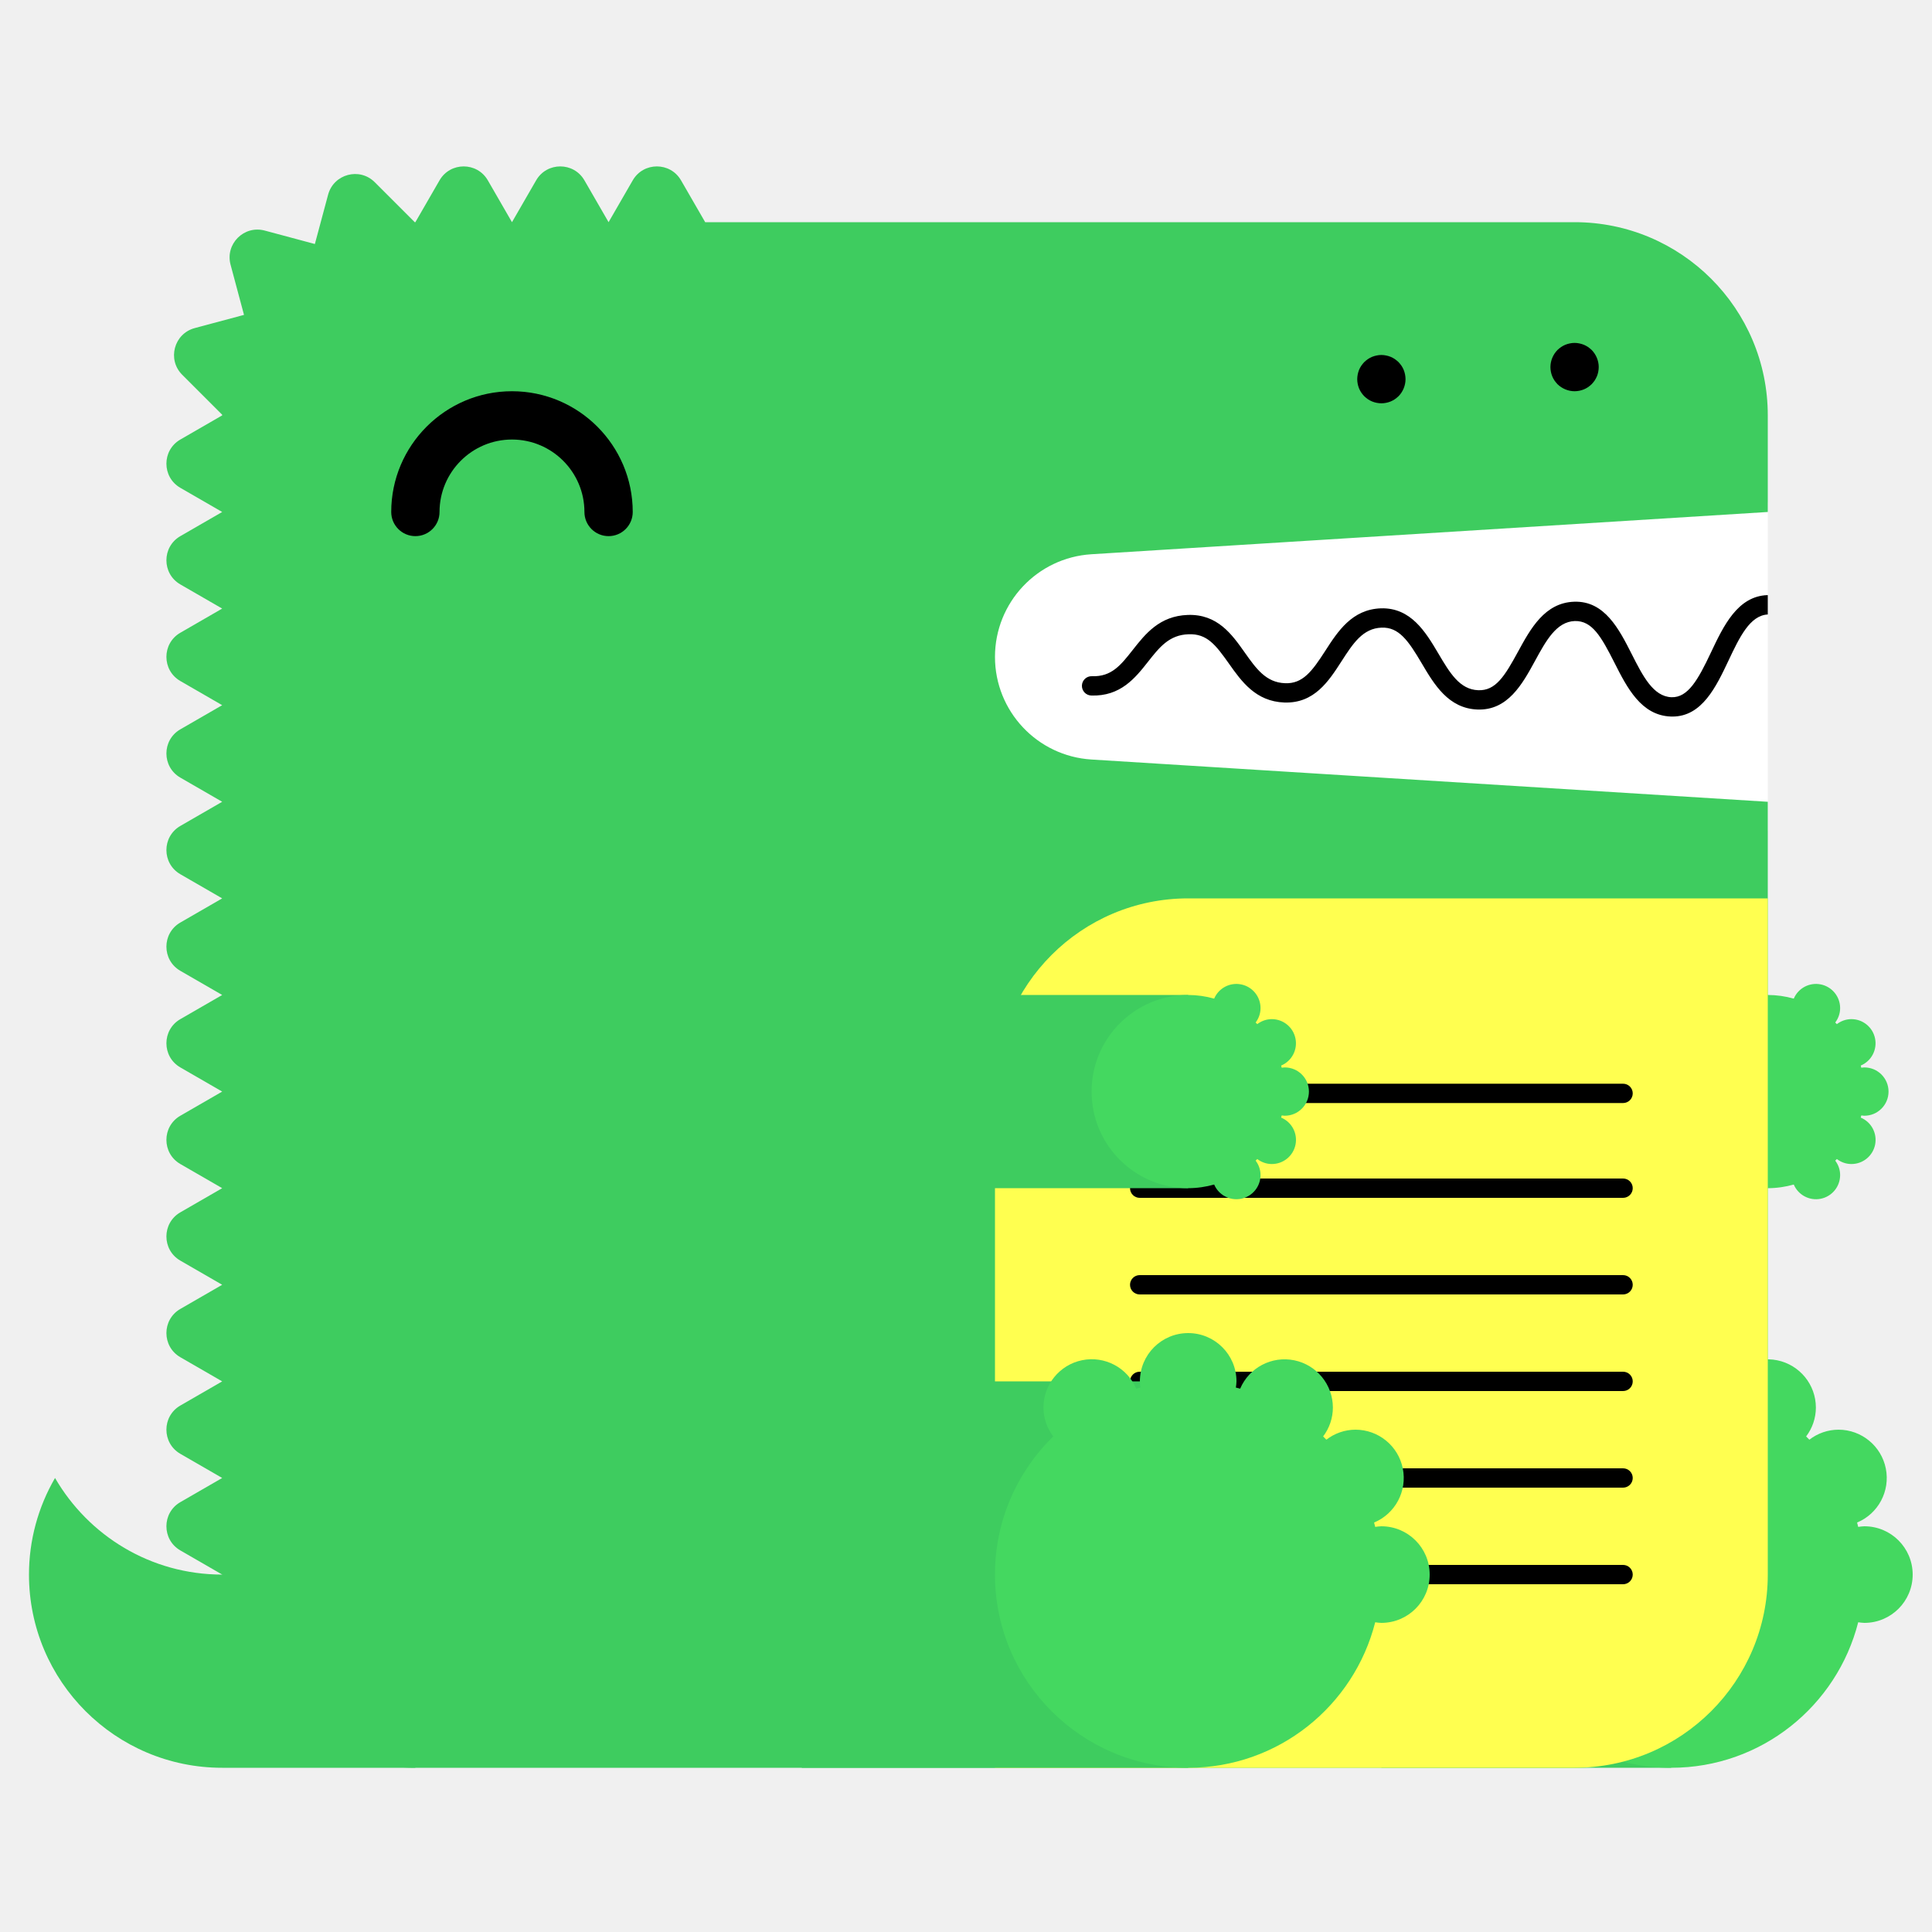
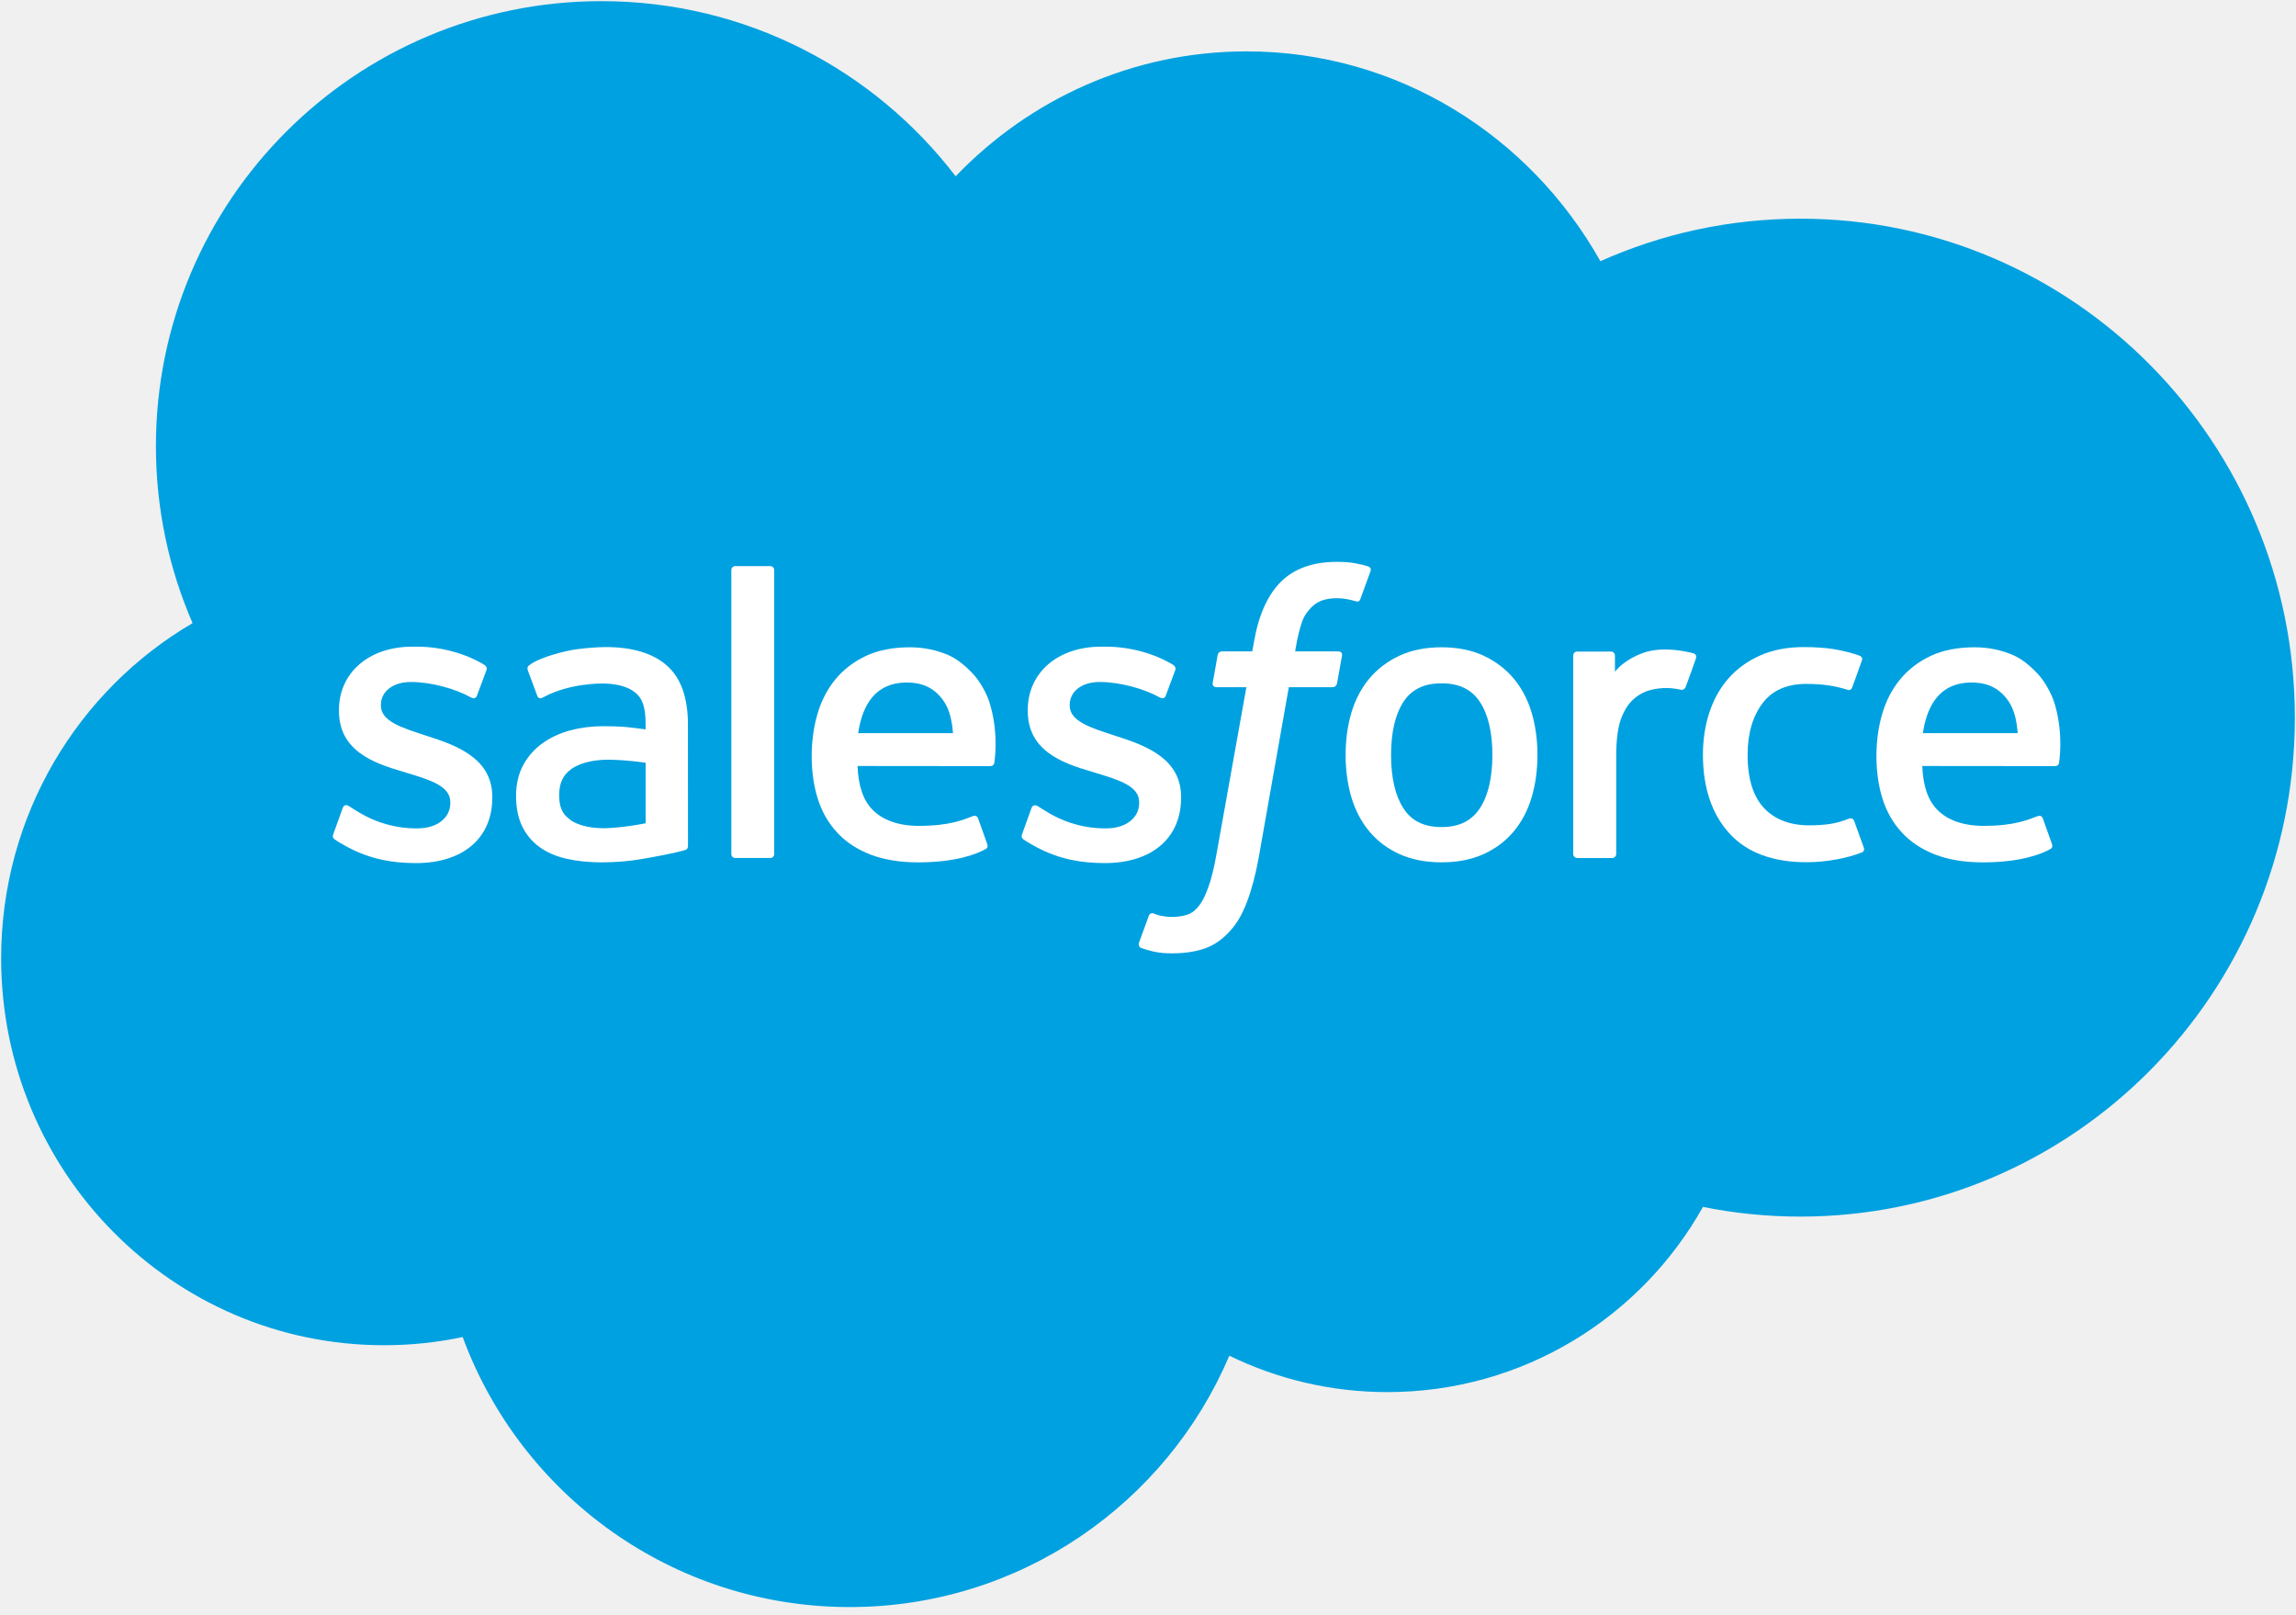
- <svg xmlns="http://www.w3.org/2000/svg" width="200" height="200" viewBox="0 0 200 200">
-   <g fill="none" fill-rule="evenodd">
-     <path fill="#FFF" d="M99 52h84v34H99z" />
-     <path d="M23 163c-7.398 0-13.843-4.027-17.303-10A19.886 19.886 0 0 0 3 163c0 11.046 8.954 20 20 20h20v-20H23z" fill="#3ECC5F" />
-     <path d="M112.98 57.376L183 53V43c0-11.046-8.954-20-20-20H73l-2.5-4.33c-1.112-1.925-3.889-1.925-5 0L63 23l-2.5-4.33c-1.111-1.925-3.889-1.925-5 0L53 23l-2.5-4.33c-1.111-1.925-3.889-1.925-5 0L43 23c-.022 0-.042.003-.065.003l-4.142-4.141c-1.57-1.571-4.252-.853-4.828 1.294l-1.369 5.104-5.192-1.392c-2.148-.575-4.111 1.389-3.535 3.536l1.39 5.193-5.102 1.367c-2.148.576-2.867 3.259-1.296 4.83l4.142 4.142c0 .021-.003.042-.003.064l-4.33 2.5c-1.925 1.111-1.925 3.889 0 5L23 53l-4.33 2.5c-1.925 1.111-1.925 3.889 0 5L23 63l-4.33 2.5c-1.925 1.111-1.925 3.889 0 5L23 73l-4.33 2.5c-1.925 1.111-1.925 3.889 0 5L23 83l-4.33 2.5c-1.925 1.111-1.925 3.889 0 5L23 93l-4.33 2.5c-1.925 1.111-1.925 3.889 0 5L23 103l-4.33 2.5c-1.925 1.111-1.925 3.889 0 5L23 113l-4.33 2.5c-1.925 1.111-1.925 3.889 0 5L23 123l-4.33 2.5c-1.925 1.111-1.925 3.889 0 5L23 133l-4.33 2.5c-1.925 1.111-1.925 3.889 0 5L23 143l-4.33 2.5c-1.925 1.111-1.925 3.889 0 5L23 153l-4.33 2.5c-1.925 1.111-1.925 3.889 0 5L23 163c0 11.046 8.954 20 20 20h120c11.046 0 20-8.954 20-20V83l-70.02-4.376A10.645 10.645 0 0 1 103 68c0-5.621 4.37-10.273 9.98-10.624" fill="#3ECC5F" />
-     <path fill="#3ECC5F" d="M143 183h30v-40h-30z" />
-     <path d="M193 158c-.219 0-.428.037-.639.064-.038-.15-.074-.301-.116-.451A5 5 0 0 0 190.32 148a4.96 4.96 0 0 0-3.016 1.036 26.531 26.531 0 0 0-.335-.336 4.955 4.955 0 0 0 1.011-2.987 5 5 0 0 0-9.599-1.959c-.148-.042-.297-.077-.445-.115.027-.211.064-.42.064-.639a5 5 0 0 0-5-5 5 5 0 0 0-5 5c0 .219.037.428.064.639-.148.038-.297.073-.445.115a4.998 4.998 0 0 0-9.599 1.959c0 1.125.384 2.151 1.011 2.987-3.717 3.632-6.031 8.693-6.031 14.3 0 11.046 8.954 20 20 20 9.339 0 17.16-6.41 19.361-15.064.211.027.42.064.639.064a5 5 0 0 0 5-5 5 5 0 0 0-5-5" fill="#44D860" />
-     <path fill="#3ECC5F" d="M153 123h30v-20h-30z" />
-     <path d="M193 115.5a2.5 2.5 0 1 0 0-5c-.109 0-.214.019-.319.032-.02-.075-.037-.15-.058-.225a2.501 2.501 0 0 0-.963-4.807c-.569 0-1.088.197-1.508.518a6.653 6.653 0 0 0-.168-.168c.314-.417.506-.931.506-1.494a2.5 2.5 0 0 0-4.8-.979A9.987 9.987 0 0 0 183 103c-5.522 0-10 4.478-10 10s4.478 10 10 10c.934 0 1.833-.138 2.69-.377a2.5 2.5 0 0 0 4.8-.979c0-.563-.192-1.077-.506-1.494.057-.055.113-.111.168-.168.42.321.939.518 1.508.518a2.5 2.5 0 0 0 .963-4.807c.021-.074.038-.15.058-.225.105.013.21.032.319.032" fill="#44D860" />
-     <path d="M63 55.5a2.5 2.5 0 0 1-2.5-2.5c0-4.136-3.364-7.5-7.5-7.5s-7.5 3.364-7.5 7.5a2.5 2.5 0 1 1-5 0c0-6.893 5.607-12.5 12.5-12.5S65.5 46.107 65.5 53a2.5 2.5 0 0 1-2.5 2.5" fill="#000" />
-     <path d="M103 183h60c11.046 0 20-8.954 20-20V93h-60c-11.046 0-20 8.954-20 20v70z" fill="#FFFF50" />
-     <path d="M168.02 124h-50.04a1 1 0 1 1 0-2h50.04a1 1 0 1 1 0 2m0 20h-50.04a1 1 0 1 1 0-2h50.04a1 1 0 1 1 0 2m0 20h-50.04a1 1 0 1 1 0-2h50.04a1 1 0 1 1 0 2m0-49.814h-50.04a1 1 0 1 1 0-2h50.04a1 1 0 1 1 0 2m0 19.814h-50.04a1 1 0 1 1 0-2h50.04a1 1 0 1 1 0 2m0 20h-50.04a1 1 0 1 1 0-2h50.04a1 1 0 1 1 0 2M183 61.611c-.012 0-.022-.006-.034-.005-3.09.105-4.552 3.196-5.842 5.923-1.346 2.85-2.387 4.703-4.093 4.647-1.889-.068-2.969-2.202-4.113-4.46-1.314-2.594-2.814-5.536-5.963-5.426-3.046.104-4.513 2.794-5.807 5.167-1.377 2.528-2.314 4.065-4.121 3.994-1.927-.07-2.951-1.805-4.136-3.813-1.321-2.236-2.848-4.75-5.936-4.664-2.994.103-4.465 2.385-5.763 4.4-1.373 2.13-2.335 3.428-4.165 3.351-1.973-.07-2.992-1.51-4.171-3.177-1.324-1.873-2.816-3.993-5.895-3.89-2.928.1-4.399 1.97-5.696 3.618-1.232 1.564-2.194 2.802-4.229 2.724a1 1 0 0 0-.072 2c3.017.101 4.545-1.8 5.872-3.487 1.177-1.496 2.193-2.787 4.193-2.855 1.926-.082 2.829 1.115 4.195 3.045 1.297 1.834 2.769 3.914 5.731 4.021 3.103.104 4.596-2.215 5.918-4.267 1.182-1.834 2.202-3.417 4.15-3.484 1.793-.067 2.769 1.35 4.145 3.681 1.297 2.197 2.766 4.686 5.787 4.796 3.125.108 4.634-2.62 5.949-5.035 1.139-2.088 2.214-4.06 4.119-4.126 1.793-.042 2.728 1.595 4.111 4.33 1.292 2.553 2.757 5.445 5.825 5.556l.169.003c3.064 0 4.518-3.075 5.805-5.794 1.139-2.41 2.217-4.68 4.067-4.773v-2z" fill="#000" />
-     <path fill="#3ECC5F" d="M83 183h40v-40H83z" />
-     <path d="M143 158c-.219 0-.428.037-.639.064-.038-.15-.074-.301-.116-.451A5 5 0 0 0 140.32 148a4.96 4.96 0 0 0-3.016 1.036 26.531 26.531 0 0 0-.335-.336 4.955 4.955 0 0 0 1.011-2.987 5 5 0 0 0-9.599-1.959c-.148-.042-.297-.077-.445-.115.027-.211.064-.42.064-.639a5 5 0 0 0-5-5 5 5 0 0 0-5 5c0 .219.037.428.064.639-.148.038-.297.073-.445.115a4.998 4.998 0 0 0-9.599 1.959c0 1.125.384 2.151 1.011 2.987-3.717 3.632-6.031 8.693-6.031 14.3 0 11.046 8.954 20 20 20 9.339 0 17.16-6.41 19.361-15.064.211.027.42.064.639.064a5 5 0 0 0 5-5 5 5 0 0 0-5-5" fill="#44D860" />
-     <path fill="#3ECC5F" d="M83 123h40v-20H83z" />
-     <path d="M133 115.5a2.5 2.5 0 1 0 0-5c-.109 0-.214.019-.319.032-.02-.075-.037-.15-.058-.225a2.501 2.501 0 0 0-.963-4.807c-.569 0-1.088.197-1.508.518a6.653 6.653 0 0 0-.168-.168c.314-.417.506-.931.506-1.494a2.5 2.5 0 0 0-4.8-.979A9.987 9.987 0 0 0 123 103c-5.522 0-10 4.478-10 10s4.478 10 10 10c.934 0 1.833-.138 2.69-.377a2.5 2.5 0 0 0 4.8-.979c0-.563-.192-1.077-.506-1.494.057-.055.113-.111.168-.168.42.321.939.518 1.508.518a2.5 2.5 0 0 0 .963-4.807c.021-.074.038-.15.058-.225.105.013.21.032.319.032" fill="#44D860" />
-     <path d="M143 41.75c-.16 0-.33-.02-.49-.05a2.52 2.52 0 0 1-.47-.14c-.15-.06-.29-.14-.431-.23-.13-.09-.259-.2-.38-.31-.109-.12-.219-.24-.309-.38s-.17-.28-.231-.43a2.619 2.619 0 0 1-.189-.96c0-.16.02-.33.05-.49.03-.16.08-.31.139-.47.061-.15.141-.29.231-.43.09-.13.2-.26.309-.38.121-.11.25-.22.38-.31.141-.09.281-.17.431-.23.149-.06.31-.11.47-.14.32-.07.65-.07.98 0 .159.03.32.08.47.14.149.06.29.14.43.23.13.09.259.2.38.31.11.12.22.25.31.38.09.14.17.28.23.43.06.16.11.31.14.47.029.16.05.33.05.49 0 .66-.271 1.31-.73 1.77-.121.11-.25.22-.38.31-.14.09-.281.17-.43.23a2.565 2.565 0 0 1-.96.19m20-1.25c-.66 0-1.3-.27-1.771-.73a3.802 3.802 0 0 1-.309-.38c-.09-.14-.17-.28-.231-.43a2.619 2.619 0 0 1-.189-.96c0-.66.27-1.3.729-1.77.121-.11.25-.22.38-.31.141-.09.281-.17.431-.23.149-.06.31-.11.47-.14.32-.07.66-.07.98 0 .159.03.32.08.47.14.149.06.29.14.43.23.13.09.259.2.38.31.459.47.73 1.11.73 1.77 0 .16-.021.33-.05.49-.03.16-.08.32-.14.47-.07.15-.14.29-.23.43-.09.13-.2.26-.31.38-.121.11-.25.22-.38.31-.14.09-.281.17-.43.23a2.565 2.565 0 0 1-.96.19" fill="#000" />
+ <svg xmlns="http://www.w3.org/2000/svg" width="256px" height="180px" viewBox="0 0 256 180" version="1.1" preserveAspectRatio="xMidYMid">
+   <g>
+     <path d="M106.553,159.611 C114.801,168.205 126.284,173.535 138.984,173.535 C155.866,173.535 170.595,164.121 178.438,150.146 C185.255,153.192 192.799,154.886 200.738,154.886 C231.187,154.886 255.872,129.985 255.872,99.271 C255.872,68.552 231.187,43.652 200.738,43.652 C197.022,43.652 193.39,44.023 189.878,44.734 C182.97,32.413 169.808,24.089 154.7,24.089 C148.376,24.089 142.394,25.549 137.068,28.147 C130.066,11.677 113.752,0.128 94.739,0.128 C74.939,0.128 58.064,12.657 51.586,30.227 C48.756,29.626 45.823,29.313 42.814,29.313 C19.24,29.313 0.128,48.621 0.128,72.443 C0.128,88.407 8.715,102.345 21.473,109.803 C18.846,115.847 17.385,122.517 17.385,129.53 C17.385,156.926 39.626,179.134 67.059,179.134 C83.165,179.134 97.478,171.476 106.553,159.611" fill="#00A1E0" transform="translate(128, 89.63111) scale(1, -1) translate(-128, -89.63111) " />
+     <path d="M37.17,75.331 C37.01,74.912 37.228,74.825 37.279,74.752 C37.76,74.402 38.248,74.151 38.74,73.87 C41.349,72.486 43.811,72.081 46.387,72.081 C51.633,72.081 54.89,74.872 54.89,79.364 L54.89,79.451 C54.89,83.604 51.214,85.113 47.764,86.202 L47.316,86.348 C44.715,87.193 42.471,87.921 42.471,89.634 L42.471,89.725 C42.471,91.189 43.782,92.268 45.815,92.268 C48.074,92.268 50.755,91.517 52.482,90.563 C52.482,90.563 52.988,90.235 53.174,90.727 C53.276,90.989 54.15,93.342 54.242,93.597 C54.34,93.874 54.165,94.078 53.987,94.188 C52.016,95.386 49.291,96.206 46.471,96.206 L45.946,96.202 C41.145,96.202 37.793,93.302 37.793,89.145 L37.793,89.058 C37.793,84.675 41.491,83.255 44.955,82.264 L45.513,82.092 C48.037,81.317 50.212,80.65 50.212,78.872 L50.212,78.785 C50.212,77.16 48.799,75.95 46.518,75.95 C45.633,75.95 42.81,75.968 39.76,77.896 C39.392,78.111 39.177,78.267 38.893,78.438 C38.744,78.533 38.369,78.697 38.205,78.202 L37.17,75.331 L37.17,75.331 Z" fill="#FFFFFF" transform="translate(46.00114, 84.14354) scale(1, -1) translate(-46.00114, -84.14354) " />
+     <path d="M113.97,75.331 C113.809,74.912 114.028,74.825 114.079,74.752 C114.56,74.402 115.048,74.151 115.54,73.87 C118.148,72.486 120.611,72.081 123.187,72.081 C128.433,72.081 131.69,74.872 131.69,79.364 L131.69,79.451 C131.69,83.604 128.014,85.113 124.564,86.202 L124.116,86.348 C121.515,87.193 119.27,87.921 119.27,89.634 L119.27,89.725 C119.27,91.189 120.582,92.268 122.615,92.268 C124.874,92.268 127.555,91.517 129.282,90.563 C129.282,90.563 129.788,90.235 129.974,90.727 C130.076,90.989 130.95,93.342 131.041,93.597 C131.14,93.874 130.965,94.078 130.786,94.188 C128.815,95.386 126.09,96.206 123.271,96.206 L122.746,96.202 C117.944,96.202 114.593,93.302 114.593,89.145 L114.593,89.058 C114.593,84.675 118.29,83.255 121.755,82.264 L122.312,82.092 C124.837,81.317 127.016,80.65 127.016,78.872 L127.016,78.785 C127.016,77.16 125.598,75.95 123.318,75.95 C122.433,75.95 119.609,75.968 116.56,77.896 C116.192,78.111 115.973,78.26 115.697,78.438 C115.602,78.5 115.157,78.672 115.004,78.202 L113.97,75.331 L113.97,75.331 Z" fill="#FFFFFF" transform="translate(122.8008, 84.14354) scale(1, -1) translate(-122.8008, -84.14354) " />
+     <path d="M166.399,84.114 C166.399,81.574 165.925,79.574 164.993,78.161 C164.071,76.762 162.676,76.081 160.73,76.081 C158.781,76.081 157.393,76.758 156.486,78.161 C155.568,79.571 155.102,81.574 155.102,84.114 C155.102,86.649 155.568,88.646 156.486,90.045 C157.393,91.429 158.781,92.103 160.73,92.103 C162.676,92.103 164.071,91.429 164.996,90.045 C165.925,88.646 166.399,86.649 166.399,84.114 M170.778,88.821 C170.348,90.274 169.678,91.556 168.785,92.624 C167.892,93.695 166.763,94.555 165.422,95.181 C164.085,95.804 162.504,96.121 160.73,96.121 C158.952,96.121 157.371,95.804 156.034,95.181 C154.694,94.555 153.564,93.695 152.668,92.624 C151.779,91.553 151.109,90.27 150.675,88.821 C150.249,87.374 150.034,85.793 150.034,84.114 C150.034,82.434 150.249,80.849 150.675,79.407 C151.109,77.957 151.775,76.675 152.672,75.603 C153.564,74.532 154.697,73.676 156.034,73.068 C157.375,72.459 158.952,72.15 160.73,72.15 C162.504,72.15 164.082,72.459 165.422,73.068 C166.759,73.676 167.892,74.532 168.785,75.603 C169.678,76.671 170.348,77.953 170.778,79.407 C171.208,80.853 171.423,82.438 171.423,84.114 C171.423,85.789 171.208,87.374 170.778,88.821" fill="#FFFFFF" transform="translate(160.7283, 84.13553) scale(1, -1) translate(-160.7283, -84.13553) " />
+     <path d="M206.737,76.725 C206.592,77.151 206.18,76.991 206.18,76.991 C205.543,76.747 204.865,76.521 204.144,76.408 C203.411,76.295 202.606,76.237 201.743,76.237 C199.623,76.237 197.939,76.867 196.734,78.113 C195.524,79.359 194.846,81.374 194.854,84.099 C194.861,86.58 195.459,88.445 196.533,89.866 C197.601,91.279 199.225,92.004 201.393,92.004 C203.2,92.004 204.577,91.797 206.02,91.341 C206.02,91.341 206.366,91.192 206.53,91.644 C206.912,92.707 207.197,93.469 207.605,94.638 C207.721,94.97 207.437,95.112 207.335,95.152 C206.767,95.374 205.426,95.735 204.413,95.888 C203.466,96.033 202.359,96.11 201.127,96.11 C199.287,96.11 197.648,95.797 196.245,95.17 C194.846,94.547 193.659,93.687 192.719,92.616 C191.779,91.545 191.065,90.263 190.588,88.813 C190.114,87.367 189.874,85.778 189.874,84.099 C189.874,80.467 190.854,77.53 192.788,75.381 C194.726,73.224 197.637,72.128 201.433,72.128 C203.677,72.128 205.98,72.583 207.634,73.235 C207.634,73.235 207.951,73.388 207.812,73.756 L206.737,76.725 L206.737,76.725 Z" fill="#FFFFFF" transform="translate(198.8604, 84.11877) scale(1, -1) translate(-198.8604, -84.11877) " />
+     <path d="M214.399,86.552 C214.607,87.962 214.997,89.135 215.598,90.049 C216.505,91.437 217.889,92.199 219.835,92.199 C221.78,92.199 223.066,91.434 223.988,90.049 C224.6,89.135 224.866,87.911 224.971,86.552 L214.399,86.552 L214.399,86.552 Z M229.143,89.652 C228.771,91.055 227.849,92.472 227.245,93.12 C226.29,94.148 225.358,94.866 224.432,95.266 C223.223,95.784 221.773,96.126 220.184,96.126 C218.334,96.126 216.654,95.816 215.292,95.175 C213.926,94.534 212.778,93.66 211.878,92.57 C210.978,91.485 210.301,90.191 209.871,88.723 C209.437,87.262 209.219,85.67 209.219,83.991 C209.219,82.282 209.445,80.69 209.893,79.259 C210.344,77.816 211.066,76.544 212.042,75.492 C213.015,74.432 214.268,73.601 215.769,73.022 C217.259,72.446 219.07,72.147 221.15,72.151 C225.43,72.166 227.686,73.12 228.614,73.634 C228.778,73.725 228.935,73.885 228.738,74.344 L227.769,77.058 C227.624,77.463 227.212,77.313 227.212,77.313 C226.152,76.92 224.644,76.213 221.128,76.22 C218.829,76.224 217.124,76.902 216.057,77.962 C214.96,79.047 214.425,80.643 214.33,82.894 L229.154,82.88 C229.154,82.88 229.543,82.887 229.584,83.266 C229.598,83.426 230.094,86.312 229.143,89.652 L229.143,89.652 Z" fill="#FFFFFF" transform="translate(219.4721, 84.13846) scale(1, -1) translate(-219.4721, -84.13846) " />
+     <path d="M95.683,86.552 C95.894,87.962 96.28,89.135 96.882,90.049 C97.789,91.437 99.173,92.199 101.118,92.199 C103.064,92.199 104.35,91.434 105.275,90.049 C105.884,89.135 106.15,87.911 106.255,86.552 L95.683,86.552 L95.683,86.552 Z M110.423,89.652 C110.051,91.055 109.133,92.472 108.528,93.12 C107.574,94.148 106.641,94.866 105.716,95.266 C104.507,95.784 103.057,96.126 101.468,96.126 C99.621,96.126 97.938,95.816 96.576,95.175 C95.209,94.534 94.062,93.66 93.162,92.57 C92.262,91.485 91.585,90.191 91.155,88.723 C90.725,87.262 90.503,85.67 90.503,83.991 C90.503,82.282 90.728,80.69 91.177,79.259 C91.628,77.816 92.35,76.544 93.326,75.492 C94.299,74.432 95.552,73.601 97.053,73.022 C98.543,72.446 100.353,72.147 102.434,72.151 C106.714,72.166 108.969,73.12 109.898,73.634 C110.062,73.725 110.219,73.885 110.022,74.344 L109.057,77.058 C108.907,77.463 108.496,77.313 108.496,77.313 C107.436,76.92 105.931,76.213 102.408,76.22 C100.113,76.224 98.408,76.902 97.341,77.962 C96.244,79.047 95.708,80.643 95.614,82.894 L110.437,82.88 C110.437,82.88 110.827,82.887 110.867,83.266 C110.882,83.426 111.377,86.312 110.423,89.652 L110.423,89.652 Z" fill="#FFFFFF" transform="translate(100.7556, 84.13846) scale(1, -1) translate(-100.7556, -84.13846) " />
+     <path d="M63.642,76.819 C63.063,77.281 62.982,77.398 62.786,77.697 C62.494,78.152 62.345,78.801 62.345,79.624 C62.345,80.928 62.775,81.864 63.667,82.495 C63.656,82.491 64.942,83.606 67.966,83.566 C70.09,83.537 71.988,83.223 71.988,83.223 L71.988,76.484 L71.992,76.484 C71.992,76.484 70.108,76.079 67.988,75.952 C64.971,75.77 63.631,76.822 63.642,76.819 M69.54,87.234 C68.939,87.278 68.159,87.304 67.227,87.304 C65.955,87.304 64.727,87.143 63.576,86.834 C62.418,86.524 61.376,86.039 60.48,85.398 C59.58,84.753 58.855,83.93 58.33,82.954 C57.806,81.977 57.54,80.826 57.54,79.537 C57.54,78.225 57.765,77.085 58.217,76.152 C58.669,75.216 59.321,74.436 60.152,73.835 C60.975,73.234 61.991,72.793 63.172,72.527 C64.334,72.261 65.653,72.126 67.095,72.126 C68.615,72.126 70.13,72.25 71.598,72.502 C73.052,72.749 74.837,73.11 75.332,73.223 C75.824,73.34 76.371,73.489 76.371,73.489 C76.739,73.58 76.709,73.974 76.709,73.974 L76.702,87.529 C76.702,90.502 75.908,92.706 74.345,94.072 C72.79,95.435 70.498,96.123 67.536,96.123 C66.425,96.123 64.636,95.97 63.565,95.755 C63.565,95.755 60.327,95.129 58.993,94.087 C58.993,94.087 58.702,93.905 58.862,93.497 L59.911,90.677 C60.042,90.313 60.396,90.437 60.396,90.437 C60.396,90.437 60.509,90.48 60.64,90.557 C63.492,92.109 67.099,92.061 67.099,92.061 C68.702,92.061 69.933,91.741 70.764,91.103 C71.573,90.484 71.984,89.548 71.984,87.573 L71.984,86.947 C70.709,87.129 69.54,87.234 69.54,87.234" fill="#FFFFFF" transform="translate(67.12482, 84.12497) scale(1, -1) translate(-67.12482, -84.12497) " />
+     <path d="M189.099,94.659 C189.212,94.994 188.975,95.154 188.877,95.191 C188.626,95.289 187.365,95.555 186.392,95.617 C184.531,95.73 183.496,95.417 182.571,95.001 C181.653,94.586 180.633,93.916 180.064,93.154 L180.064,94.958 C180.064,95.209 179.886,95.409 179.638,95.409 L175.838,95.409 C175.591,95.409 175.412,95.209 175.412,94.958 L175.412,72.848 C175.412,72.6 175.616,72.396 175.864,72.396 L179.758,72.396 C180.006,72.396 180.206,72.6 180.206,72.848 L180.206,83.894 C180.206,85.376 180.37,86.856 180.698,87.784 C181.019,88.703 181.456,89.438 181.995,89.967 C182.538,90.491 183.154,90.859 183.828,91.067 C184.516,91.278 185.278,91.347 185.817,91.347 C186.593,91.347 187.445,91.147 187.445,91.147 C187.729,91.114 187.89,91.289 187.984,91.548 C188.239,92.225 188.961,94.255 189.099,94.659" fill="#FFFFFF" transform="translate(182.2705, 84.01825) scale(1, -1) translate(-182.2705, -84.01825) " />
+     <path d="M152.544,105.762 C152.07,105.907 151.64,106.006 151.079,106.111 C150.511,106.213 149.833,106.264 149.065,106.264 C146.383,106.264 144.27,105.507 142.788,104.013 C141.312,102.527 140.31,100.264 139.808,97.288 L139.625,96.286 L136.259,96.286 C136.259,96.286 135.851,96.301 135.764,95.856 L135.214,92.77 C135.174,92.479 135.301,92.293 135.695,92.293 L138.97,92.293 L135.647,73.743 C135.389,72.249 135.09,71.021 134.758,70.089 C134.434,69.171 134.117,68.482 133.724,67.979 C133.345,67.498 132.988,67.141 132.368,66.934 C131.858,66.762 131.268,66.682 130.623,66.682 C130.266,66.682 129.789,66.741 129.436,66.813 C129.086,66.883 128.9,66.959 128.634,67.072 C128.634,67.072 128.252,67.218 128.099,66.835 C127.978,66.518 127.104,64.118 126.999,63.822 C126.897,63.527 127.042,63.298 127.228,63.229 C127.665,63.076 127.989,62.974 128.583,62.832 C129.407,62.638 130.102,62.628 130.755,62.628 C132.117,62.628 133.363,62.821 134.394,63.192 C135.429,63.567 136.332,64.22 137.134,65.101 C137.997,66.056 138.54,67.054 139.057,68.42 C139.571,69.768 140.012,71.444 140.361,73.396 L143.702,92.293 L148.584,92.293 C148.584,92.293 148.995,92.279 149.079,92.727 L149.633,95.809 C149.669,96.104 149.546,96.286 149.148,96.286 L144.409,96.286 C144.434,96.392 144.649,98.06 145.192,99.63 C145.425,100.297 145.862,100.84 146.23,101.211 C146.595,101.576 147.014,101.834 147.473,101.984 C147.943,102.137 148.478,102.21 149.065,102.21 C149.509,102.21 149.95,102.159 150.281,102.089 C150.74,101.991 150.919,101.94 151.039,101.904 C151.524,101.758 151.589,101.9 151.684,102.133 L152.817,105.244 C152.934,105.579 152.646,105.722 152.544,105.762" fill="#FFFFFF" transform="translate(139.9046, 84.44593) scale(1, -1) translate(-139.9046, -84.44593) " />
+     <path d="M86.322,63.553 C86.322,63.306 86.143,63.105 85.896,63.105 L81.965,63.105 C81.717,63.105 81.542,63.306 81.542,63.553 L81.542,95.19 C81.542,95.437 81.717,95.638 81.965,95.638 L85.896,95.638 C86.143,95.638 86.322,95.437 86.322,95.19 L86.322,63.553 L86.322,63.553 Z" fill="#FFFFFF" transform="translate(83.93188, 79.37148) scale(1, -1) translate(-83.93188, -79.37148) " />
  </g>
</svg>
